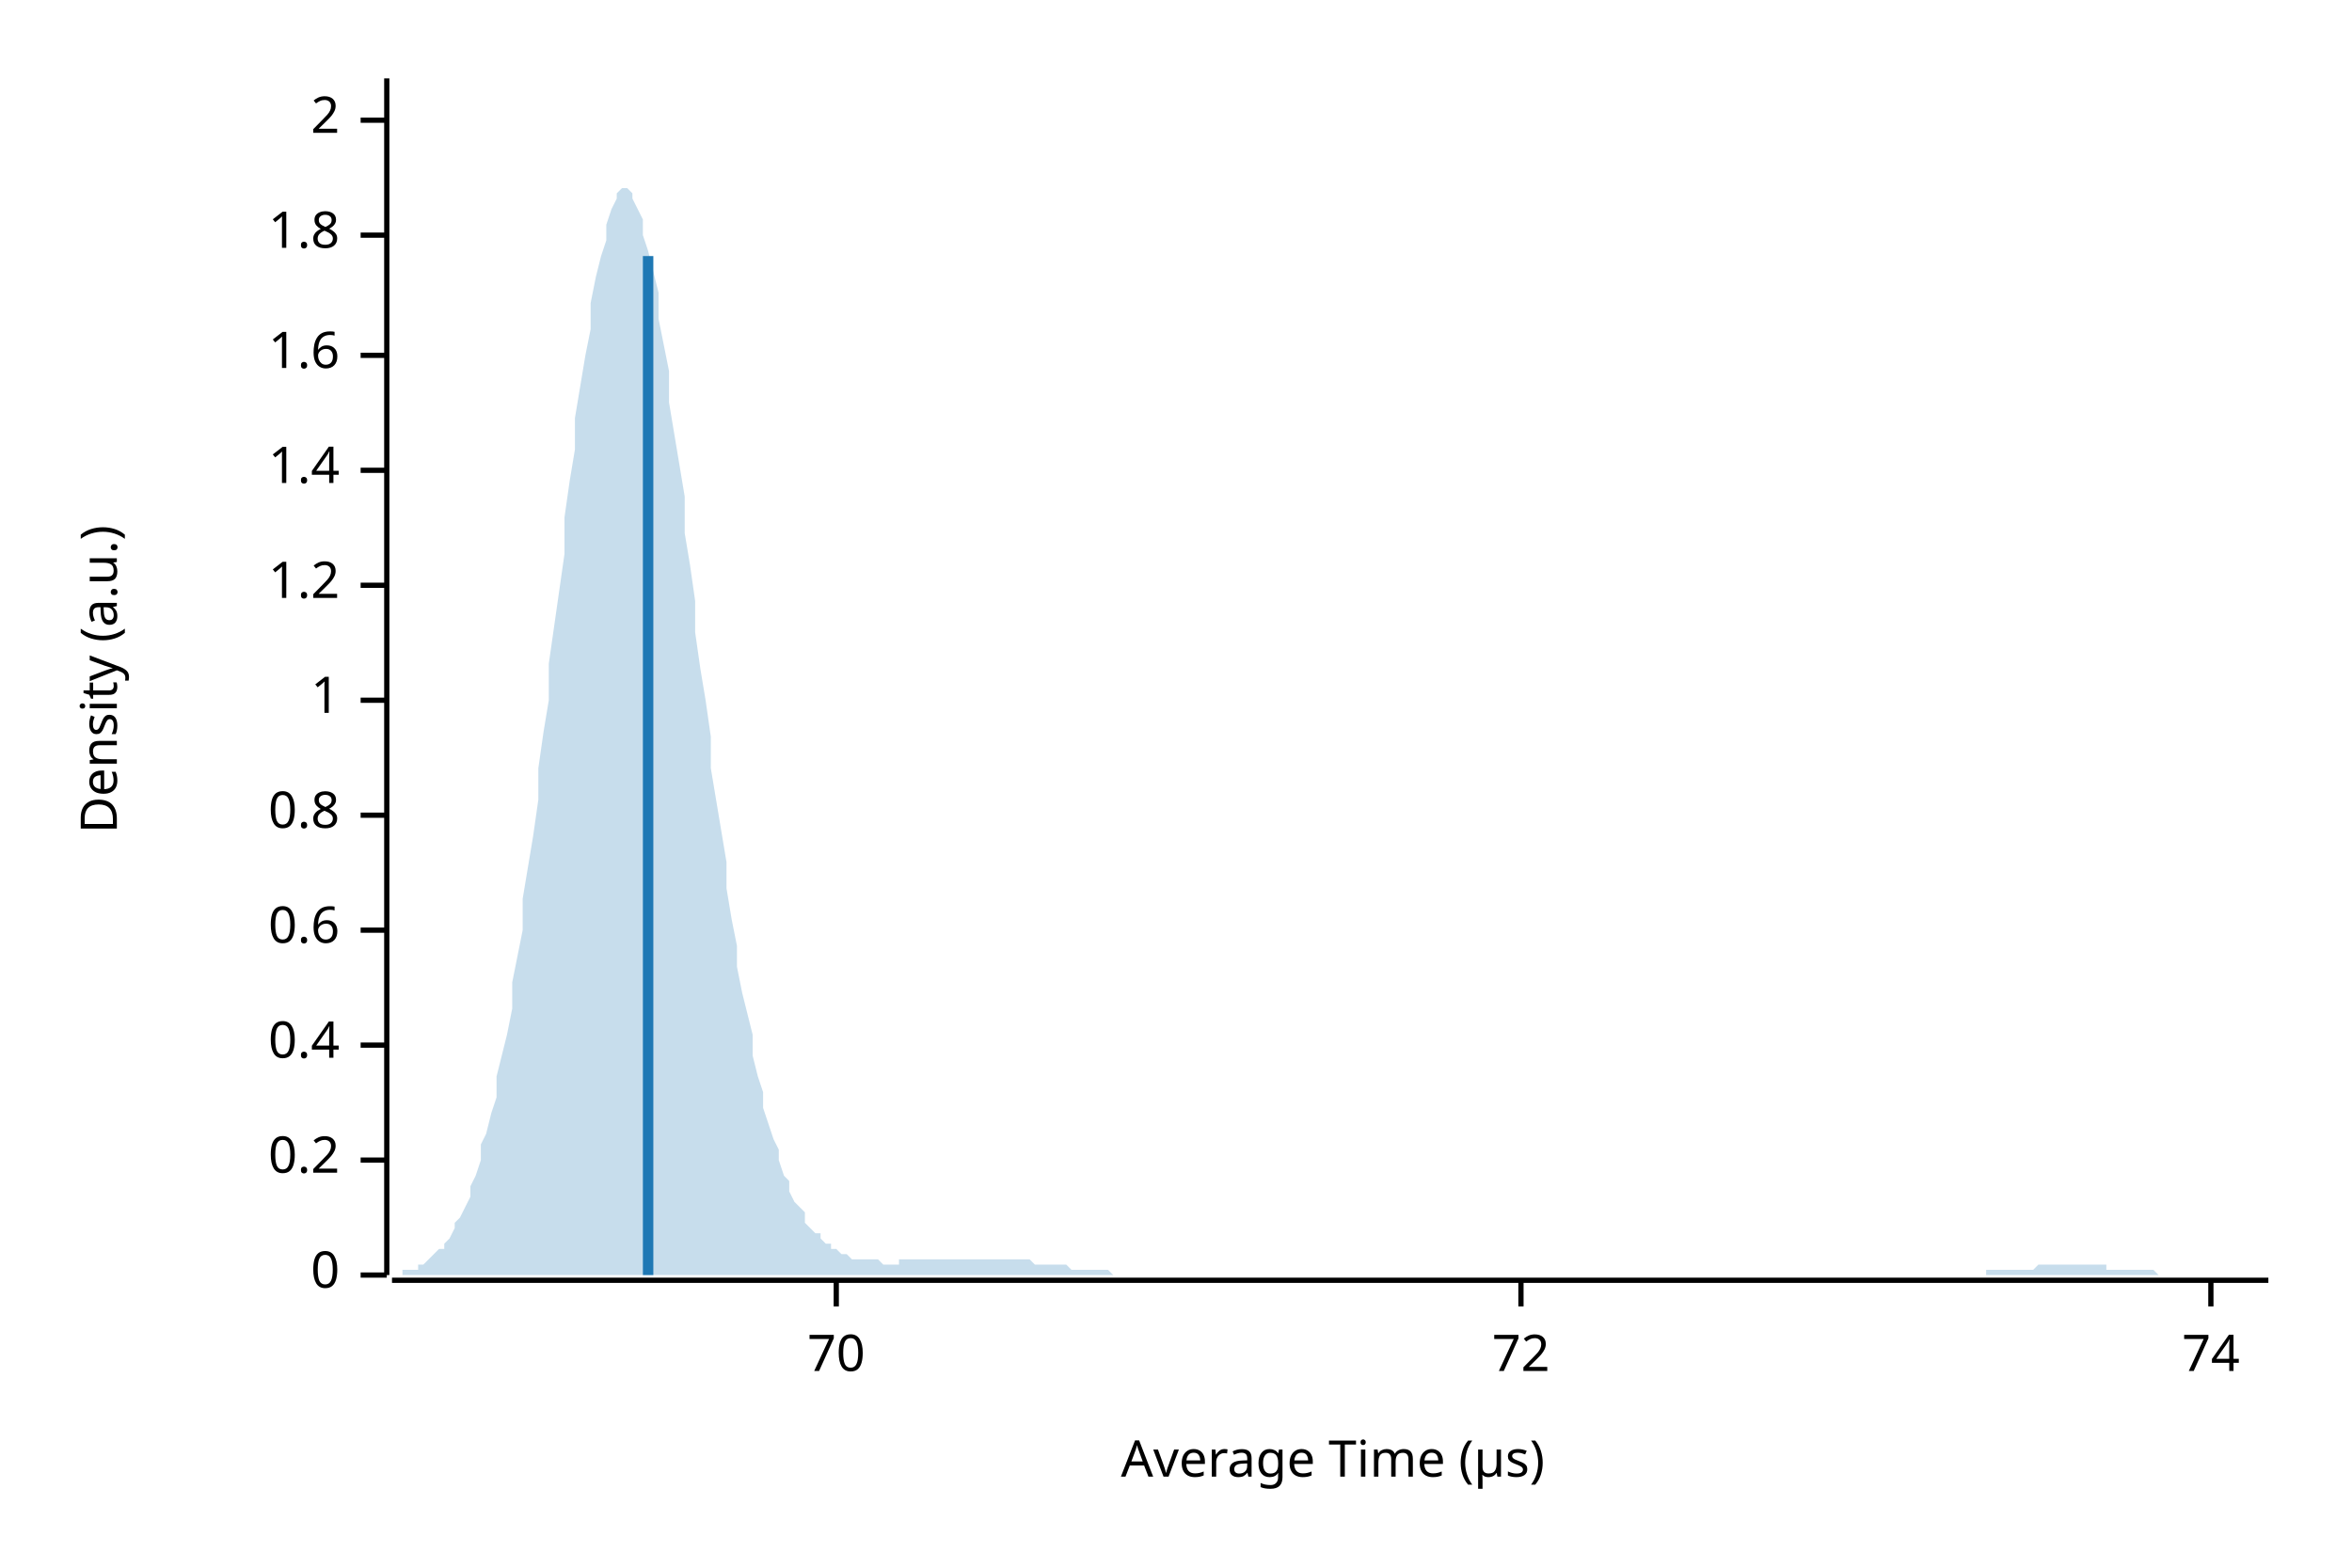
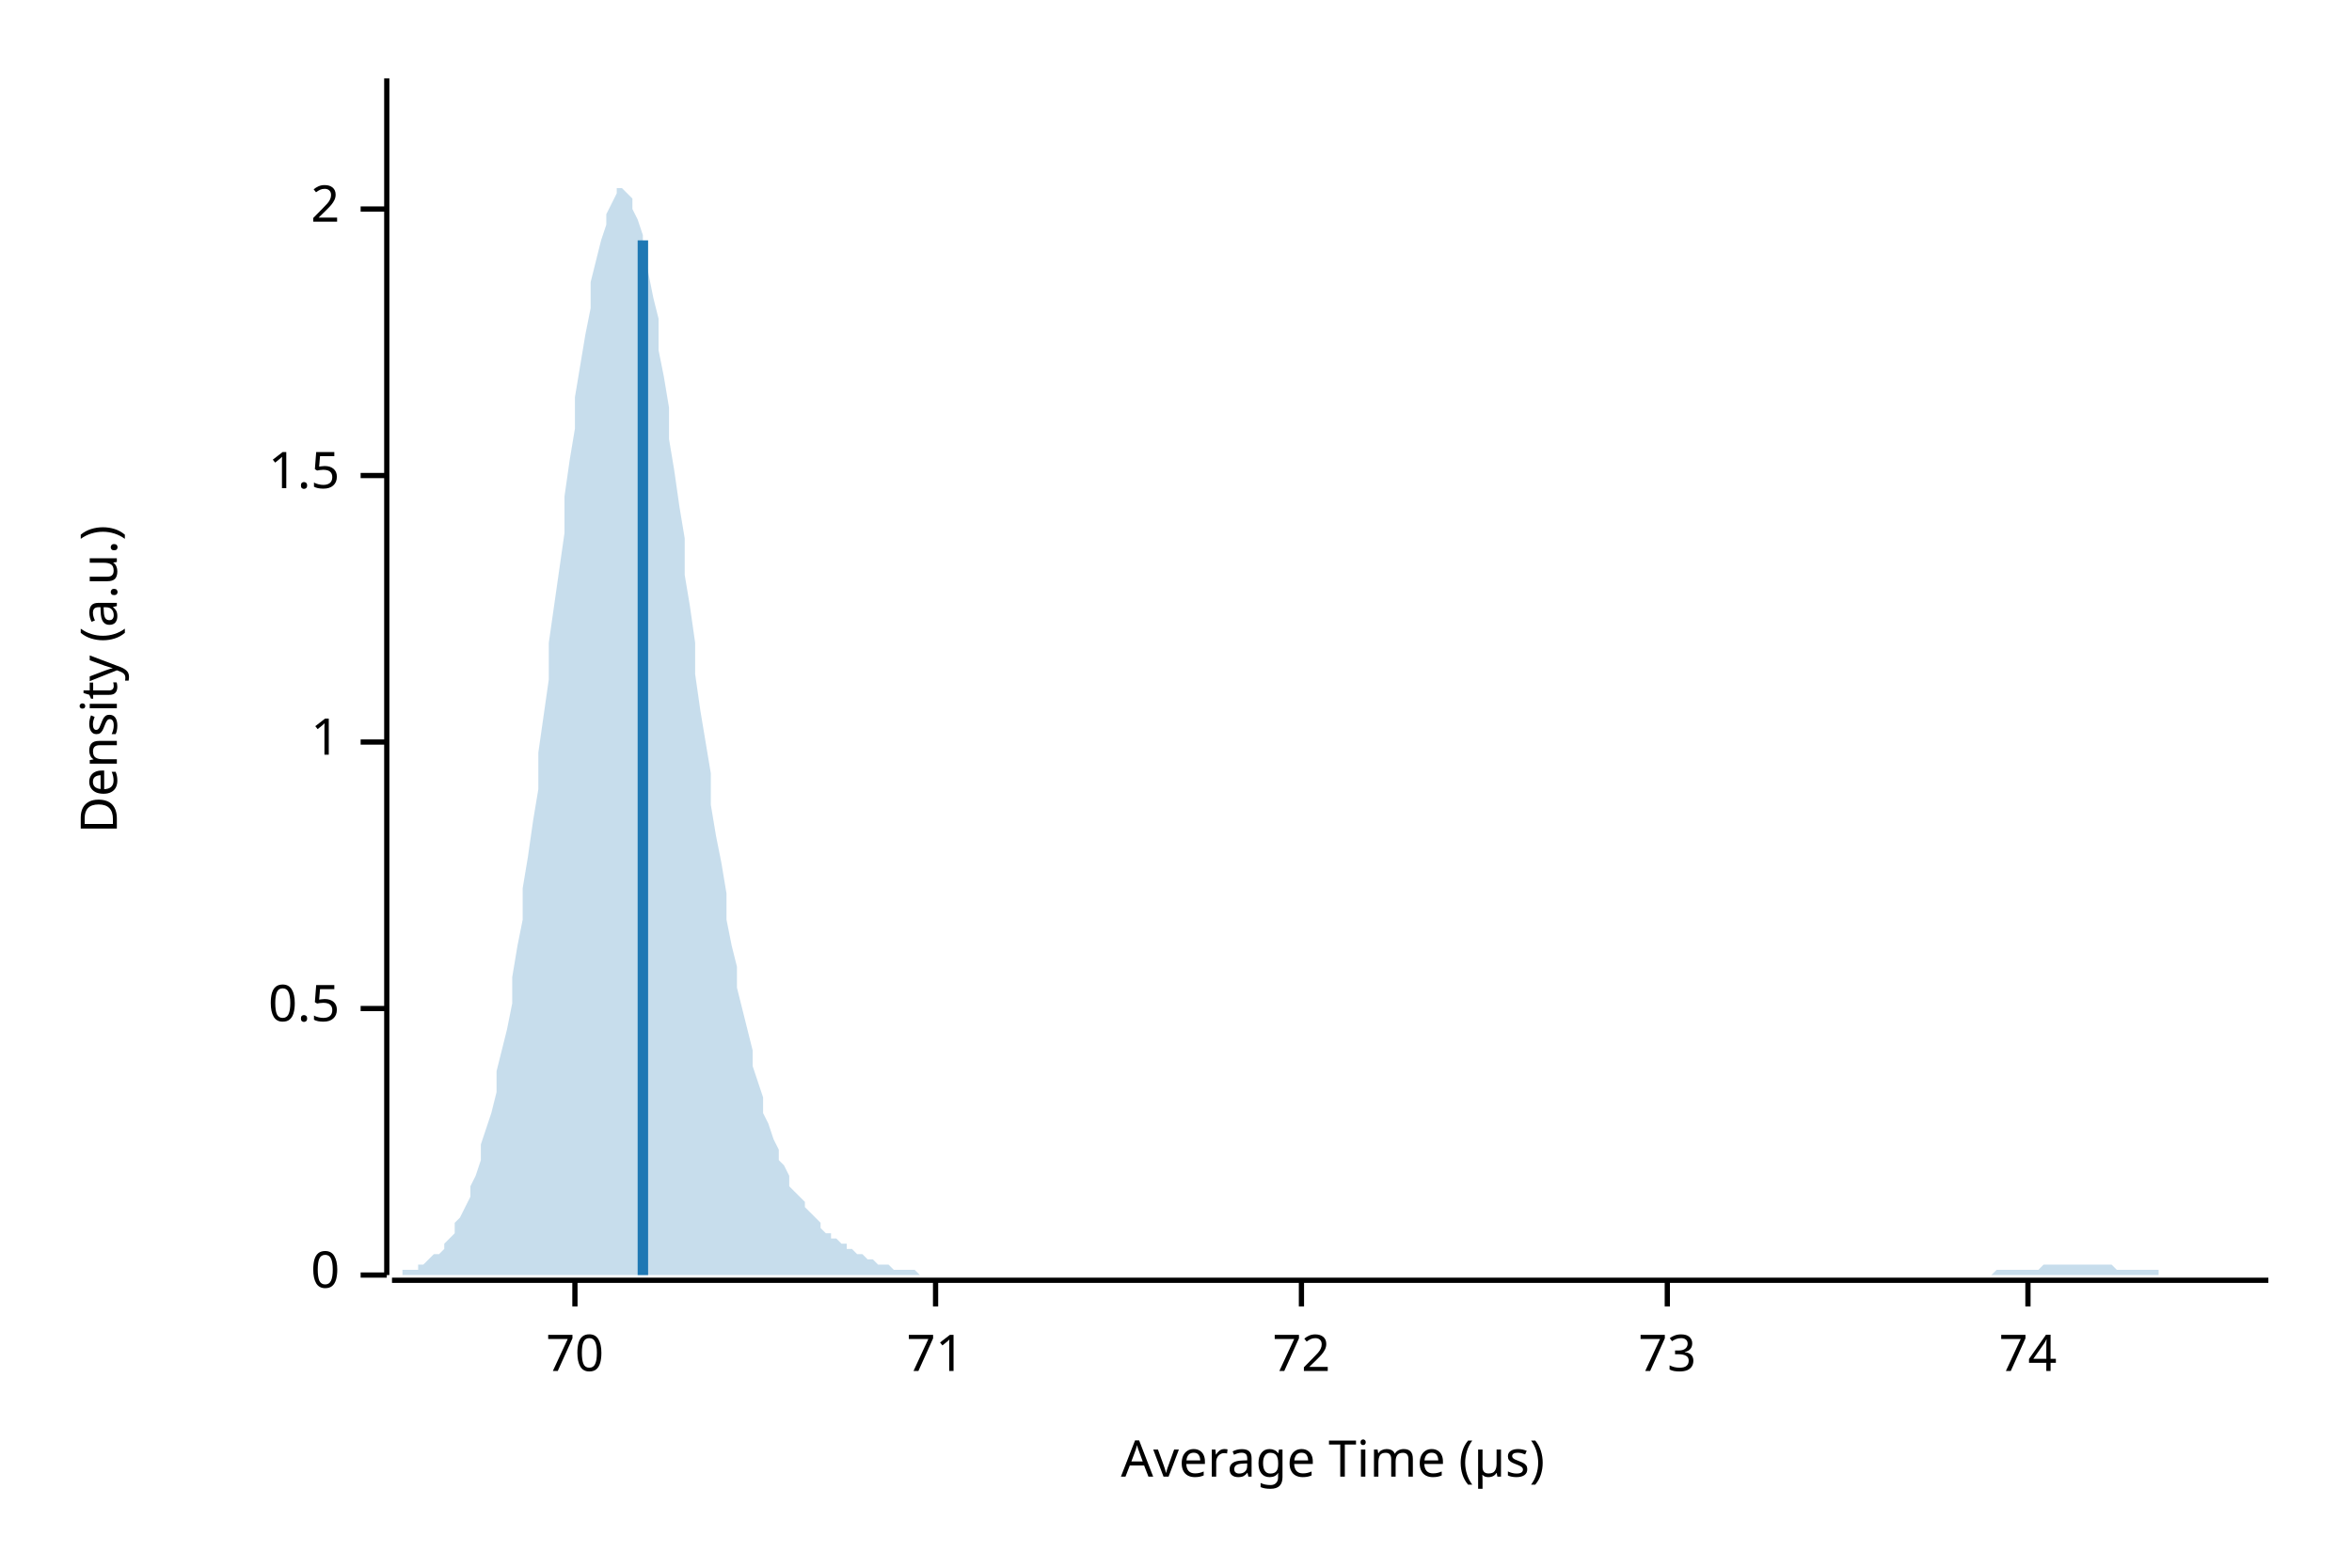
<svg xmlns="http://www.w3.org/2000/svg" width="450" height="300" viewBox="0 0 450 300">
  <text x="15" y="130" dy="0.76em" text-anchor="middle" font-family="sans-serif" font-size="9.677" opacity="1" fill="#000000" transform="rotate(270, 15, 130)">
Density (a.u.)
</text>
  <text x="255" y="285" dy="-0.5ex" text-anchor="middle" font-family="sans-serif" font-size="9.677" opacity="1" fill="#000000">
Average Time (µs)
</text>
  <polyline fill="none" opacity="1" stroke="#000000" stroke-width="1" points="74,15 74,244 " />
  <text x="65" y="244" dy="0.5ex" text-anchor="end" font-family="sans-serif" font-size="9.677" opacity="1" fill="#000000">
0
</text>
  <polyline fill="none" opacity="1" stroke="#000000" stroke-width="1" points="69,244 74,244 " />
-   <text x="65" y="222" dy="0.5ex" text-anchor="end" font-family="sans-serif" font-size="9.677" opacity="1" fill="#000000">
- 0.2
+   <text x="65" y="193" dy="0.5ex" text-anchor="end" font-family="sans-serif" font-size="9.677" opacity="1" fill="#000000">
+ 0.5
</text>
-   <polyline fill="none" opacity="1" stroke="#000000" stroke-width="1" points="69,222 74,222 " />
-   <text x="65" y="200" dy="0.5ex" text-anchor="end" font-family="sans-serif" font-size="9.677" opacity="1" fill="#000000">
- 0.4
- </text>
-   <polyline fill="none" opacity="1" stroke="#000000" stroke-width="1" points="69,200 74,200 " />
-   <text x="65" y="178" dy="0.5ex" text-anchor="end" font-family="sans-serif" font-size="9.677" opacity="1" fill="#000000">
- 0.6
- </text>
-   <polyline fill="none" opacity="1" stroke="#000000" stroke-width="1" points="69,178 74,178 " />
-   <text x="65" y="156" dy="0.5ex" text-anchor="end" font-family="sans-serif" font-size="9.677" opacity="1" fill="#000000">
- 0.8
- </text>
-   <polyline fill="none" opacity="1" stroke="#000000" stroke-width="1" points="69,156 74,156 " />
-   <text x="65" y="134" dy="0.5ex" text-anchor="end" font-family="sans-serif" font-size="9.677" opacity="1" fill="#000000">
+   <polyline fill="none" opacity="1" stroke="#000000" stroke-width="1" points="69,193 74,193 " />
+   <text x="65" y="142" dy="0.5ex" text-anchor="end" font-family="sans-serif" font-size="9.677" opacity="1" fill="#000000">
1
</text>
-   <polyline fill="none" opacity="1" stroke="#000000" stroke-width="1" points="69,134 74,134 " />
-   <text x="65" y="112" dy="0.5ex" text-anchor="end" font-family="sans-serif" font-size="9.677" opacity="1" fill="#000000">
- 1.2
+   <polyline fill="none" opacity="1" stroke="#000000" stroke-width="1" points="69,142 74,142 " />
+   <text x="65" y="91" dy="0.5ex" text-anchor="end" font-family="sans-serif" font-size="9.677" opacity="1" fill="#000000">
+ 1.5
</text>
-   <polyline fill="none" opacity="1" stroke="#000000" stroke-width="1" points="69,112 74,112 " />
-   <text x="65" y="90" dy="0.5ex" text-anchor="end" font-family="sans-serif" font-size="9.677" opacity="1" fill="#000000">
- 1.4
- </text>
-   <polyline fill="none" opacity="1" stroke="#000000" stroke-width="1" points="69,90 74,90 " />
-   <text x="65" y="68" dy="0.5ex" text-anchor="end" font-family="sans-serif" font-size="9.677" opacity="1" fill="#000000">
- 1.6
- </text>
-   <polyline fill="none" opacity="1" stroke="#000000" stroke-width="1" points="69,68 74,68 " />
-   <text x="65" y="45" dy="0.5ex" text-anchor="end" font-family="sans-serif" font-size="9.677" opacity="1" fill="#000000">
- 1.8
- </text>
-   <polyline fill="none" opacity="1" stroke="#000000" stroke-width="1" points="69,45 74,45 " />
-   <text x="65" y="23" dy="0.5ex" text-anchor="end" font-family="sans-serif" font-size="9.677" opacity="1" fill="#000000">
+   <polyline fill="none" opacity="1" stroke="#000000" stroke-width="1" points="69,91 74,91 " />
+   <text x="65" y="40" dy="0.5ex" text-anchor="end" font-family="sans-serif" font-size="9.677" opacity="1" fill="#000000">
2
</text>
-   <polyline fill="none" opacity="1" stroke="#000000" stroke-width="1" points="69,23 74,23 " />
+   <polyline fill="none" opacity="1" stroke="#000000" stroke-width="1" points="69,40 74,40 " />
  <polyline fill="none" opacity="1" stroke="#000000" stroke-width="1" points="75,245 434,245 " />
-   <text x="160" y="255" dy="0.76em" text-anchor="middle" font-family="sans-serif" font-size="9.677" opacity="1" fill="#000000">
+   <text x="110" y="255" dy="0.76em" text-anchor="middle" font-family="sans-serif" font-size="9.677" opacity="1" fill="#000000">
70
</text>
-   <polyline fill="none" opacity="1" stroke="#000000" stroke-width="1" points="160,245 160,250 " />
-   <text x="291" y="255" dy="0.76em" text-anchor="middle" font-family="sans-serif" font-size="9.677" opacity="1" fill="#000000">
+   <polyline fill="none" opacity="1" stroke="#000000" stroke-width="1" points="110,245 110,250 " />
+   <text x="179" y="255" dy="0.76em" text-anchor="middle" font-family="sans-serif" font-size="9.677" opacity="1" fill="#000000">
+ 71
+ </text>
+   <polyline fill="none" opacity="1" stroke="#000000" stroke-width="1" points="179,245 179,250 " />
+   <text x="249" y="255" dy="0.76em" text-anchor="middle" font-family="sans-serif" font-size="9.677" opacity="1" fill="#000000">
72
</text>
-   <polyline fill="none" opacity="1" stroke="#000000" stroke-width="1" points="291,245 291,250 " />
-   <text x="423" y="255" dy="0.76em" text-anchor="middle" font-family="sans-serif" font-size="9.677" opacity="1" fill="#000000">
+   <polyline fill="none" opacity="1" stroke="#000000" stroke-width="1" points="249,245 249,250 " />
+   <text x="319" y="255" dy="0.76em" text-anchor="middle" font-family="sans-serif" font-size="9.677" opacity="1" fill="#000000">
+ 73
+ </text>
+   <polyline fill="none" opacity="1" stroke="#000000" stroke-width="1" points="319,245 319,250 " />
+   <text x="388" y="255" dy="0.76em" text-anchor="middle" font-family="sans-serif" font-size="9.677" opacity="1" fill="#000000">
74
</text>
-   <polyline fill="none" opacity="1" stroke="#000000" stroke-width="1" points="423,245 423,250 " />
-   <polygon opacity="0.25" fill="#1F78B4" points="75,244 75,244 76,244 77,244 77,243 78,243 79,243 80,243 80,242 81,242 82,241 82,241 83,240 84,239 85,239 85,238 86,237 87,235 87,234 88,233 89,231 90,229 90,227 91,225 92,222 92,219 93,217 94,213 95,210 95,206 96,202 97,198 98,193 98,188 99,183 100,178 100,172 101,166 102,160 103,153 103,147 104,140 105,134 105,127 106,120 107,113 108,106 108,99 109,92 110,86 110,80 111,74 112,68 113,63 113,58 114,53 115,49 116,46 116,43 117,40 118,38 118,37 119,36 120,36 121,37 121,38 122,40 123,42 123,45 124,48 125,52 126,56 126,61 127,66 128,71 128,77 129,83 130,89 131,95 131,102 132,108 133,115 133,121 134,128 135,134 136,141 136,147 137,153 138,159 139,165 139,170 140,176 141,181 141,185 142,190 143,194 144,198 144,202 145,206 146,209 146,212 147,215 148,218 149,220 149,222 150,225 151,226 151,228 152,230 153,231 154,232 154,234 155,235 156,236 157,236 157,237 158,238 159,238 159,239 160,239 161,240 162,240 162,240 163,241 164,241 164,241 165,241 166,241 167,241 167,241 168,241 169,242 169,242 170,242 171,242 172,242 172,241 173,241 174,241 175,241 175,241 176,241 177,241 177,241 178,241 179,241 180,241 180,241 181,241 182,241 182,241 183,241 184,241 185,241 185,241 186,241 187,241 187,241 188,241 189,241 190,241 190,241 191,241 192,241 192,241 193,241 194,241 195,241 195,241 196,241 197,241 198,242 198,242 199,242 200,242 200,242 201,242 202,242 203,242 203,242 204,242 205,243 205,243 206,243 207,243 208,243 208,243 209,243 210,243 210,243 211,243 212,243 213,244 213,244 214,244 215,244 216,244 216,244 217,244 218,244 218,244 219,244 220,244 221,244 221,244 222,244 223,244 223,244 224,244 225,244 226,244 226,244 227,244 228,244 228,244 229,244 230,244 231,244 231,244 232,244 233,244 233,244 234,244 235,244 236,244 236,244 237,244 238,244 239,244 239,244 240,244 241,244 241,244 242,244 243,244 244,244 244,244 245,244 246,244 246,244 247,244 248,244 249,244 249,244 250,244 251,244 251,244 252,244 253,244 254,244 254,244 255,244 256,244 257,244 257,244 258,244 259,244 259,244 260,244 261,244 262,244 262,244 263,244 264,244 264,244 265,244 266,244 267,244 267,244 268,244 269,244 269,244 270,244 271,244 272,244 272,244 273,244 274,244 275,244 275,244 276,244 277,244 277,244 278,244 279,244 280,244 280,244 281,244 282,244 282,244 283,244 284,244 285,244 285,244 286,244 287,244 287,244 288,244 289,244 290,244 290,244 291,244 292,244 292,244 293,244 294,244 295,244 295,244 296,244 297,244 298,244 298,244 299,244 300,244 300,244 301,244 302,244 303,244 303,244 304,244 305,244 305,244 306,244 307,244 308,244 308,244 309,244 310,244 310,244 311,244 312,244 313,244 313,244 314,244 315,244 316,244 316,244 317,244 318,244 318,244 319,244 320,244 321,244 321,244 322,244 323,244 323,244 324,244 325,244 326,244 326,244 327,244 328,244 328,244 329,244 330,244 331,244 331,244 332,244 333,244 333,244 334,244 335,244 336,244 336,244 337,244 338,244 339,244 339,244 340,244 341,244 341,244 342,244 343,244 344,244 344,244 345,244 346,244 346,244 347,244 348,244 349,244 349,244 350,244 351,244 351,244 352,244 353,244 354,244 354,244 355,244 356,244 357,244 357,244 358,244 359,244 359,244 360,244 361,244 362,244 362,244 363,244 364,244 364,244 365,244 366,244 367,244 367,244 368,244 369,244 369,244 370,244 371,244 372,244 372,244 373,244 374,244 375,244 375,244 376,244 377,244 377,244 378,244 379,244 380,244 380,243 381,243 382,243 382,243 383,243 384,243 385,243 385,243 386,243 387,243 387,243 388,243 389,243 390,242 390,242 391,242 392,242 392,242 393,242 394,242 395,242 395,242 396,242 397,242 398,242 398,242 399,242 400,242 400,242 401,242 402,242 403,242 403,243 404,243 405,243 405,243 406,243 407,243 408,243 408,243 409,243 410,243 410,243 411,243 412,243 413,244 413,244 414,244 415,244 416,244 416,244 417,244 418,244 418,244 419,244 420,244 421,244 421,244 422,244 423,244 423,244 424,244 425,244 426,244 426,244 427,244 428,244 428,244 429,244 430,244 431,244 431,244 432,244 433,244 434,244 434,244 75,244 " />
-   <polyline fill="none" opacity="1" stroke="#1F78B4" stroke-width="2" points="124,244 124,49 " />
+   <polyline fill="none" opacity="1" stroke="#000000" stroke-width="1" points="388,245 388,250 " />
+   <polygon opacity="0.25" fill="#1F78B4" points="75,244 75,244 76,244 77,244 77,243 78,243 79,243 80,243 80,242 81,242 82,241 82,241 83,240 84,240 85,239 85,238 86,237 87,236 87,234 88,233 89,231 90,229 90,227 91,225 92,222 92,219 93,216 94,213 95,209 95,205 96,201 97,197 98,192 98,187 99,181 100,176 100,170 101,164 102,157 103,151 103,144 104,137 105,130 105,123 106,116 107,109 108,102 108,95 109,88 110,82 110,76 111,70 112,64 113,59 113,54 114,50 115,46 116,43 116,41 117,39 118,37 118,36 119,36 120,37 121,38 121,40 122,42 123,45 123,48 124,52 125,57 126,61 126,67 127,72 128,78 128,84 129,90 130,97 131,103 131,110 132,116 133,123 133,129 134,136 135,142 136,148 136,154 137,160 138,165 139,171 139,176 140,181 141,185 141,189 142,193 143,197 144,201 144,204 145,207 146,210 146,213 147,215 148,218 149,220 149,222 150,223 151,225 151,227 152,228 153,229 154,230 154,231 155,232 156,233 157,234 157,235 158,236 159,236 159,237 160,237 161,238 162,238 162,239 163,239 164,240 164,240 165,240 166,241 167,241 167,241 168,242 169,242 169,242 170,242 171,243 172,243 172,243 173,243 174,243 175,243 175,243 176,244 177,244 177,244 178,244 179,244 180,244 180,244 181,244 182,244 182,244 183,244 184,244 185,244 185,244 186,244 187,244 187,244 188,244 189,244 190,244 190,244 191,244 192,244 192,244 193,244 194,244 195,244 195,244 196,244 197,244 198,244 198,244 199,244 200,244 200,244 201,244 202,244 203,244 203,244 204,244 205,244 205,244 206,244 207,244 208,244 208,244 209,244 210,244 210,244 211,244 212,244 213,244 213,244 214,244 215,244 216,244 216,244 217,244 218,244 218,244 219,244 220,244 221,244 221,244 222,244 223,244 223,244 224,244 225,244 226,244 226,244 227,244 228,244 228,244 229,244 230,244 231,244 231,244 232,244 233,244 233,244 234,244 235,244 236,244 236,244 237,244 238,244 239,244 239,244 240,244 241,244 241,244 242,244 243,244 244,244 244,244 245,244 246,244 246,244 247,244 248,244 249,244 249,244 250,244 251,244 251,244 252,244 253,244 254,244 254,244 255,244 256,244 257,244 257,244 258,244 259,244 259,244 260,244 261,244 262,244 262,244 263,244 264,244 264,244 265,244 266,244 267,244 267,244 268,244 269,244 269,244 270,244 271,244 272,244 272,244 273,244 274,244 275,244 275,244 276,244 277,244 277,244 278,244 279,244 280,244 280,244 281,244 282,244 282,244 283,244 284,244 285,244 285,244 286,244 287,244 287,244 288,244 289,244 290,244 290,244 291,244 292,244 292,244 293,244 294,244 295,244 295,244 296,244 297,244 298,244 298,244 299,244 300,244 300,244 301,244 302,244 303,244 303,244 304,244 305,244 305,244 306,244 307,244 308,244 308,244 309,244 310,244 310,244 311,244 312,244 313,244 313,244 314,244 315,244 316,244 316,244 317,244 318,244 318,244 319,244 320,244 321,244 321,244 322,244 323,244 323,244 324,244 325,244 326,244 326,244 327,244 328,244 328,244 329,244 330,244 331,244 331,244 332,244 333,244 333,244 334,244 335,244 336,244 336,244 337,244 338,244 339,244 339,244 340,244 341,244 341,244 342,244 343,244 344,244 344,244 345,244 346,244 346,244 347,244 348,244 349,244 349,244 350,244 351,244 351,244 352,244 353,244 354,244 354,244 355,244 356,244 357,244 357,244 358,244 359,244 359,244 360,244 361,244 362,244 362,244 363,244 364,244 364,244 365,244 366,244 367,244 367,244 368,244 369,244 369,244 370,244 371,244 372,244 372,244 373,244 374,244 375,244 375,244 376,244 377,244 377,244 378,244 379,244 380,244 380,244 381,244 382,243 382,243 383,243 384,243 385,243 385,243 386,243 387,243 387,243 388,243 389,243 390,243 390,243 391,242 392,242 392,242 393,242 394,242 395,242 395,242 396,242 397,242 398,242 398,242 399,242 400,242 400,242 401,242 402,242 403,242 403,242 404,242 405,243 405,243 406,243 407,243 408,243 408,243 409,243 410,243 410,243 411,243 412,243 413,243 413,244 414,244 415,244 416,244 416,244 417,244 418,244 418,244 419,244 420,244 421,244 421,244 422,244 423,244 423,244 424,244 425,244 426,244 426,244 427,244 428,244 428,244 429,244 430,244 431,244 431,244 432,244 433,244 434,244 434,244 75,244 " />
+   <polyline fill="none" opacity="1" stroke="#1F78B4" stroke-width="2" points="123,244 123,46 " />
</svg>
